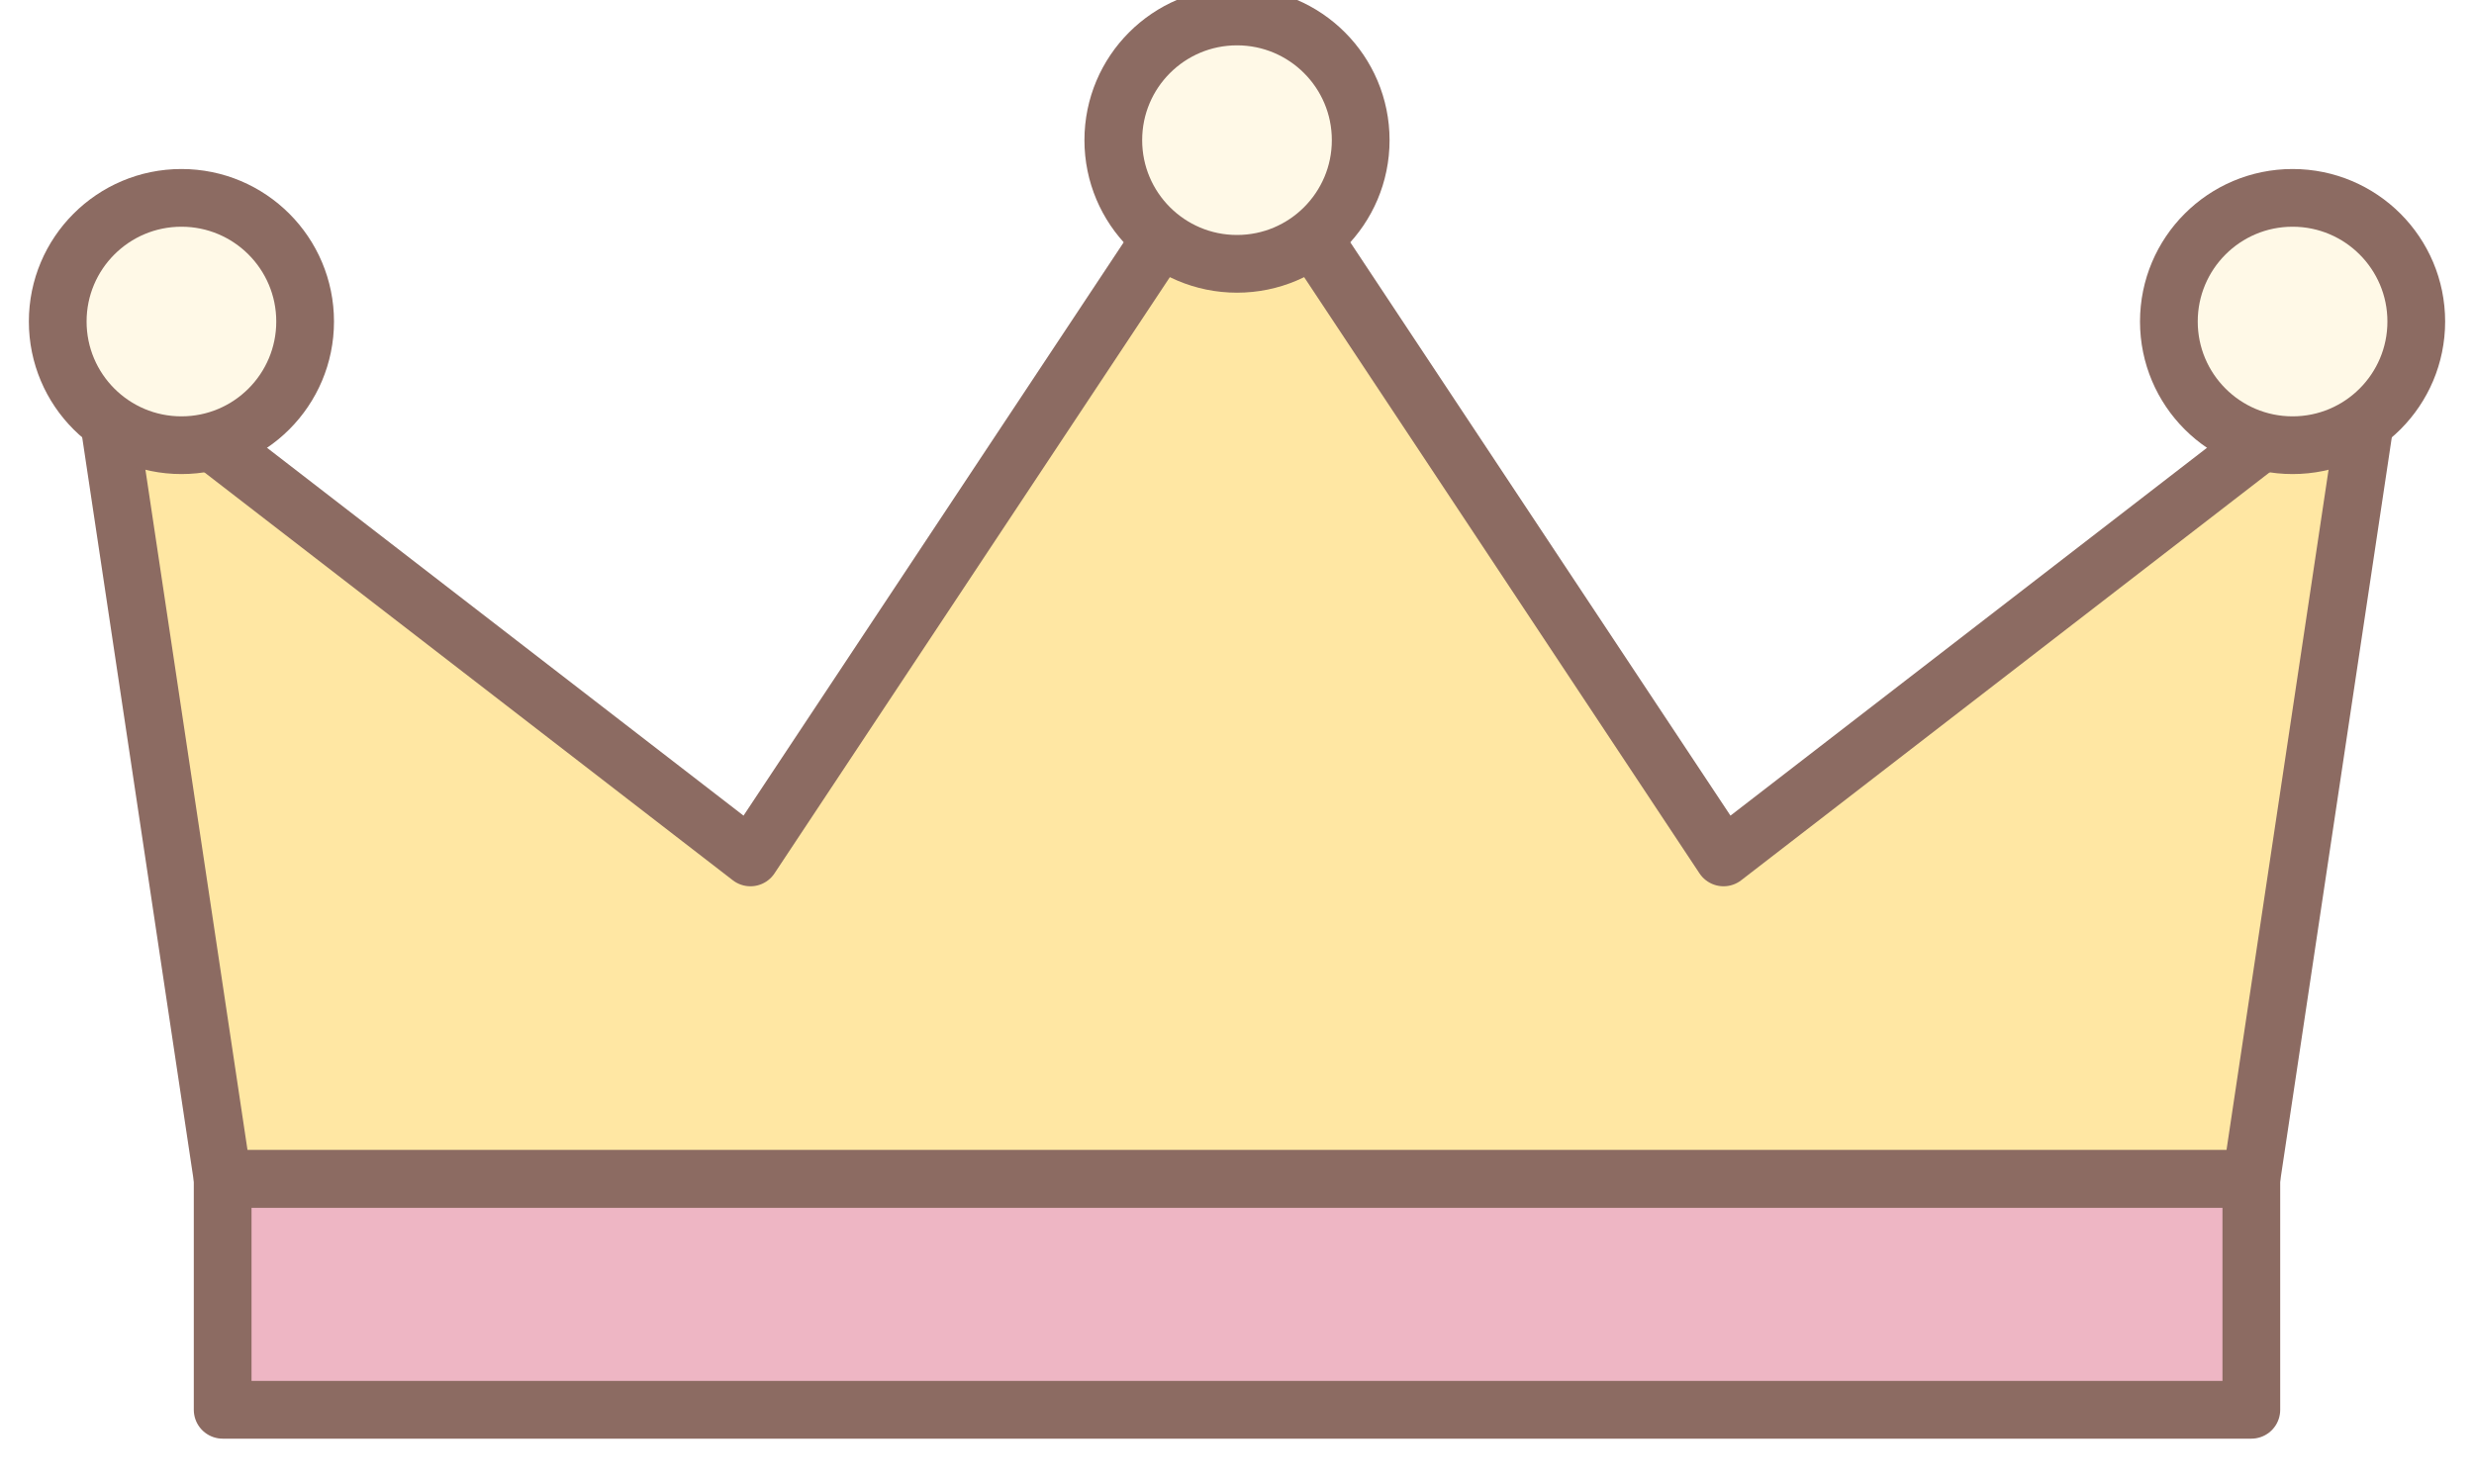
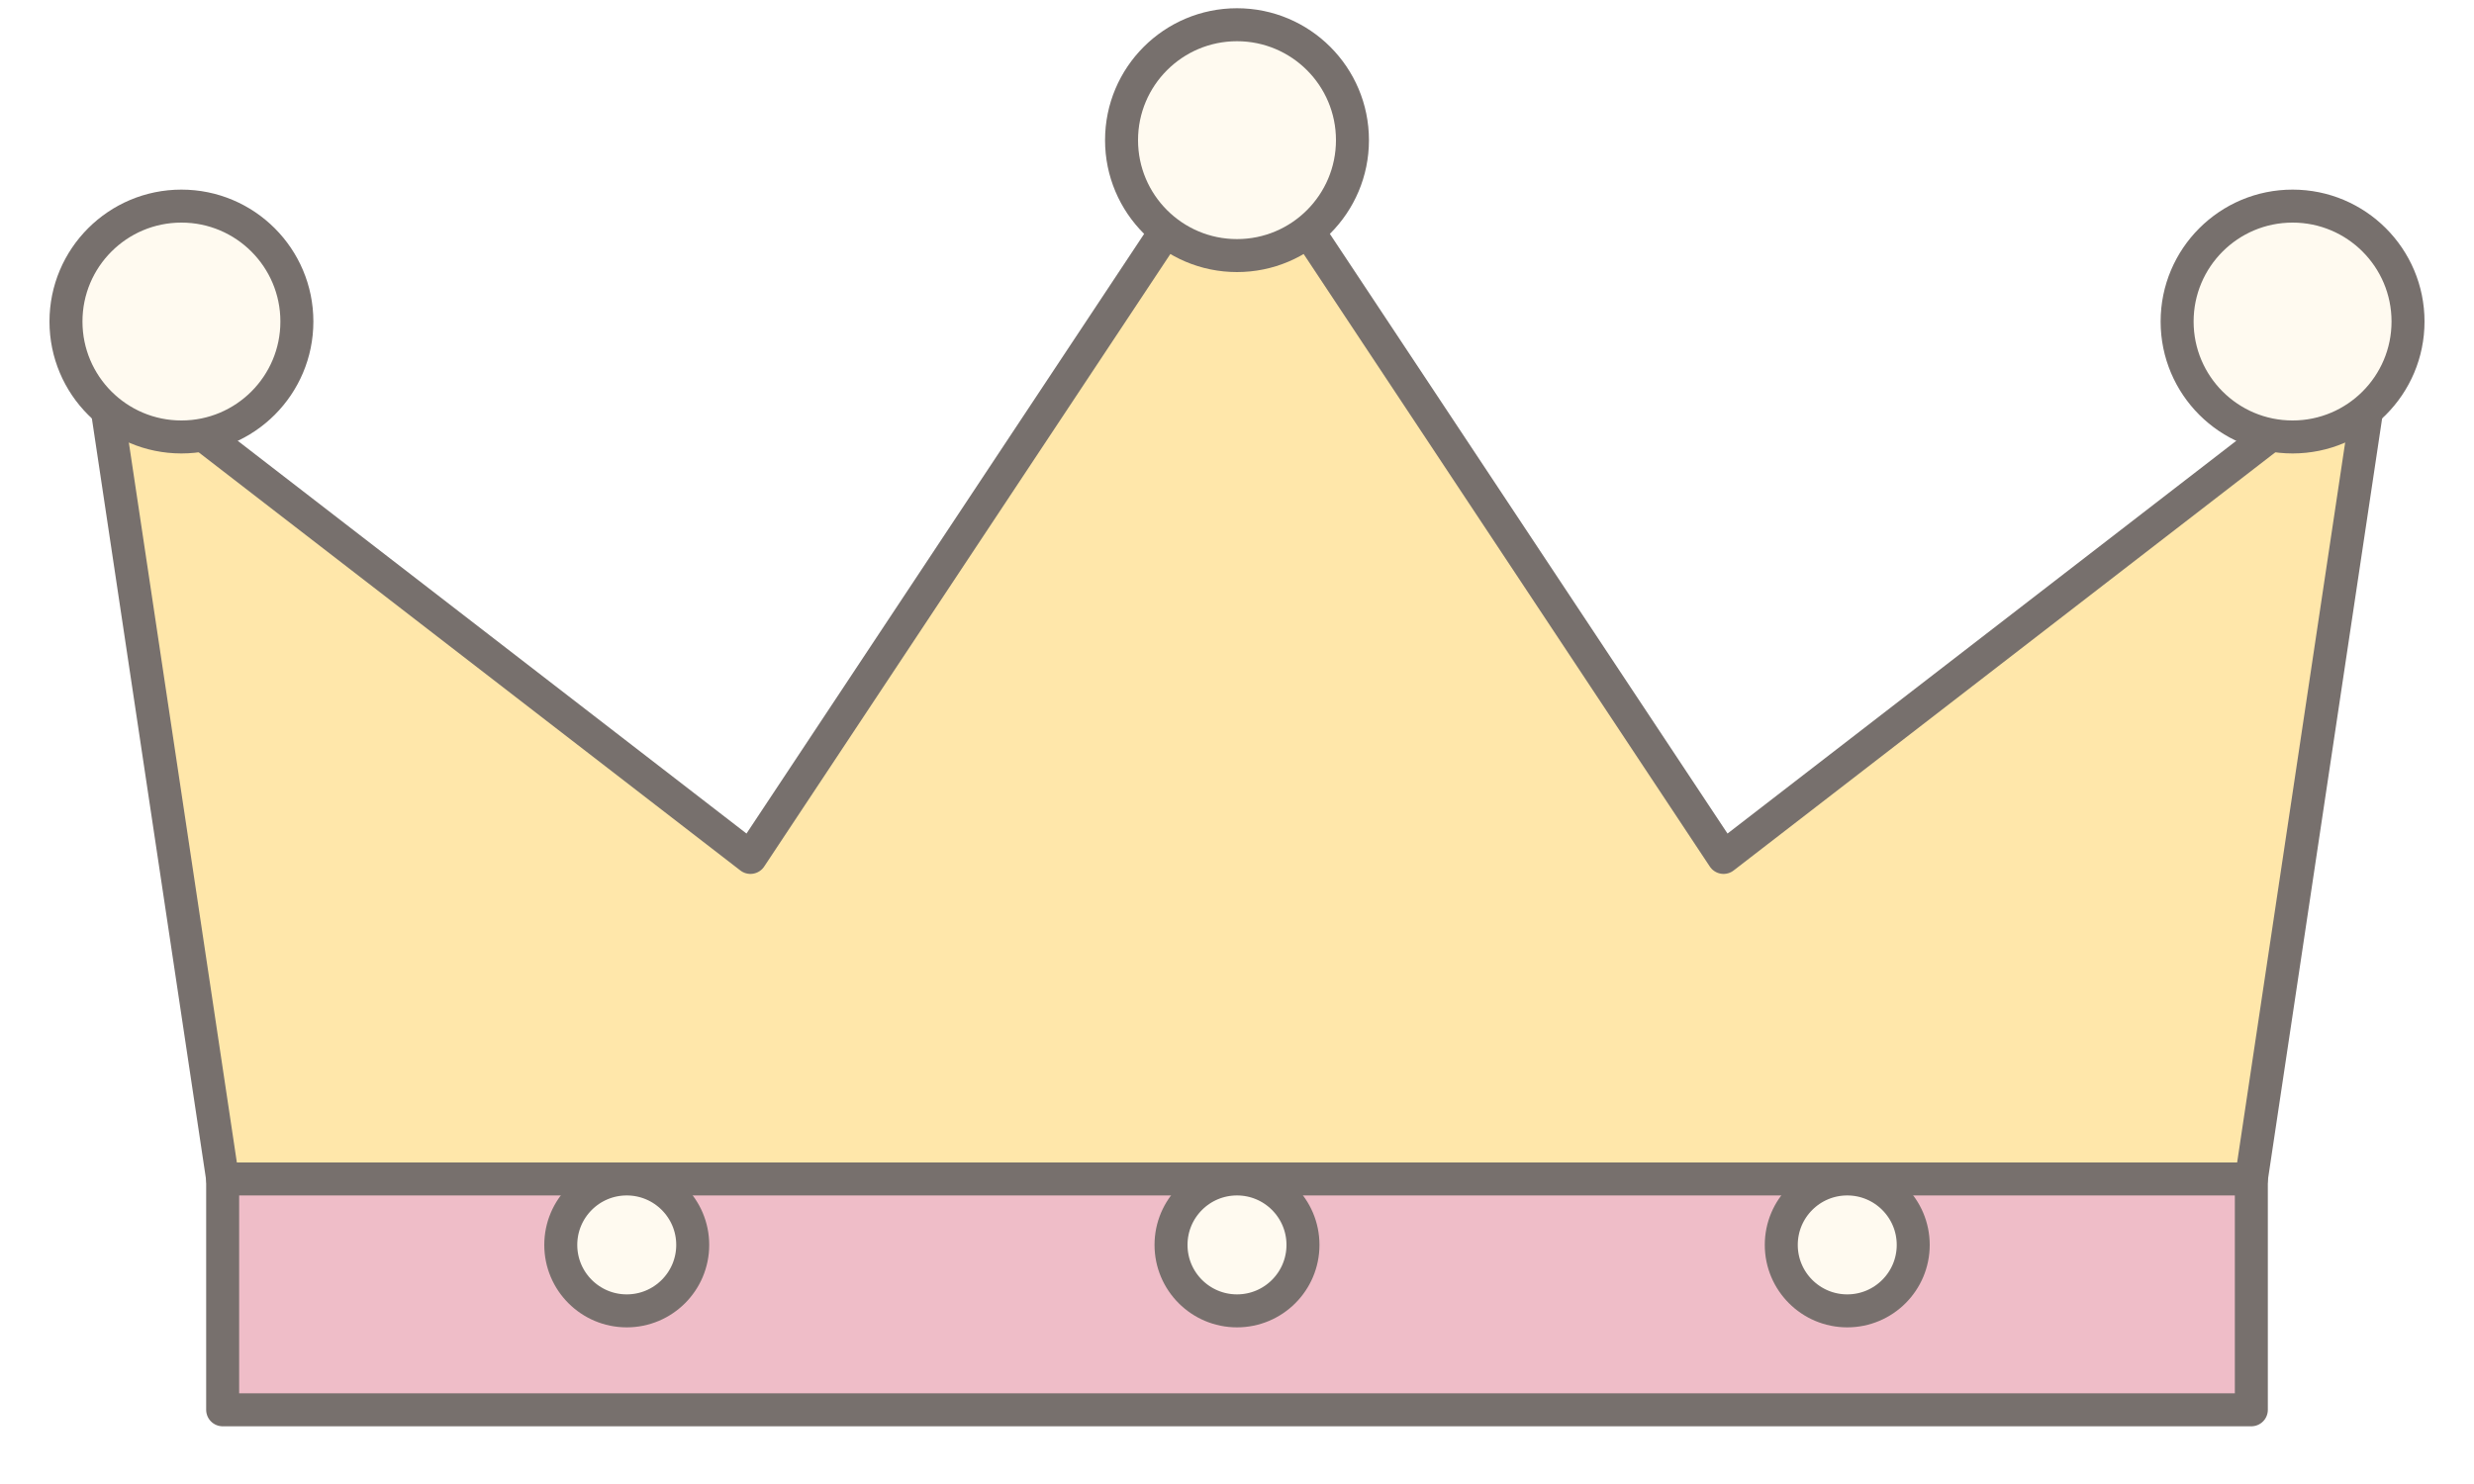
<svg xmlns="http://www.w3.org/2000/svg" viewBox="0 0 300 180">
-   <g stroke="#8c6b62" stroke-width="7" stroke-linejoin="round">
-     <path fill="#ffe7a3" d="M27 143L12 43L91 104L150 15L209 104L288 43L273 143Z" />
-     <path fill="#eeb6c4" d="M27 143H273V171H27Z" />
-     <circle cx="22" cy="39" r="15" fill="#fff9e7" />
-     <circle cx="150" cy="17" r="15" fill="#fff9e7" />
-     <circle cx="278" cy="39" r="15" fill="#fff9e7" />
+   <g stroke="#77706d" stroke-width="4" stroke-linecap="round" stroke-linejoin="round">
+     <path fill="#ffe7aa" d="M27 143L12 43L91 104L150 15L209 104L288 43L273 143Z" />
+     <path fill="#efbdc8" d="M27 143H273V171H27Z" />
+     <g fill="#fffaf0">
+       <circle cx="22" cy="39" r="14" />
+       <circle cx="150" cy="17" r="14" />
+       <circle cx="278" cy="39" r="14" />
+       <circle cx="76" cy="151" r="8" />
+       <circle cx="150" cy="151" r="8" />
+       <circle cx="224" cy="151" r="8" />
+     </g>
  </g>
</svg>
